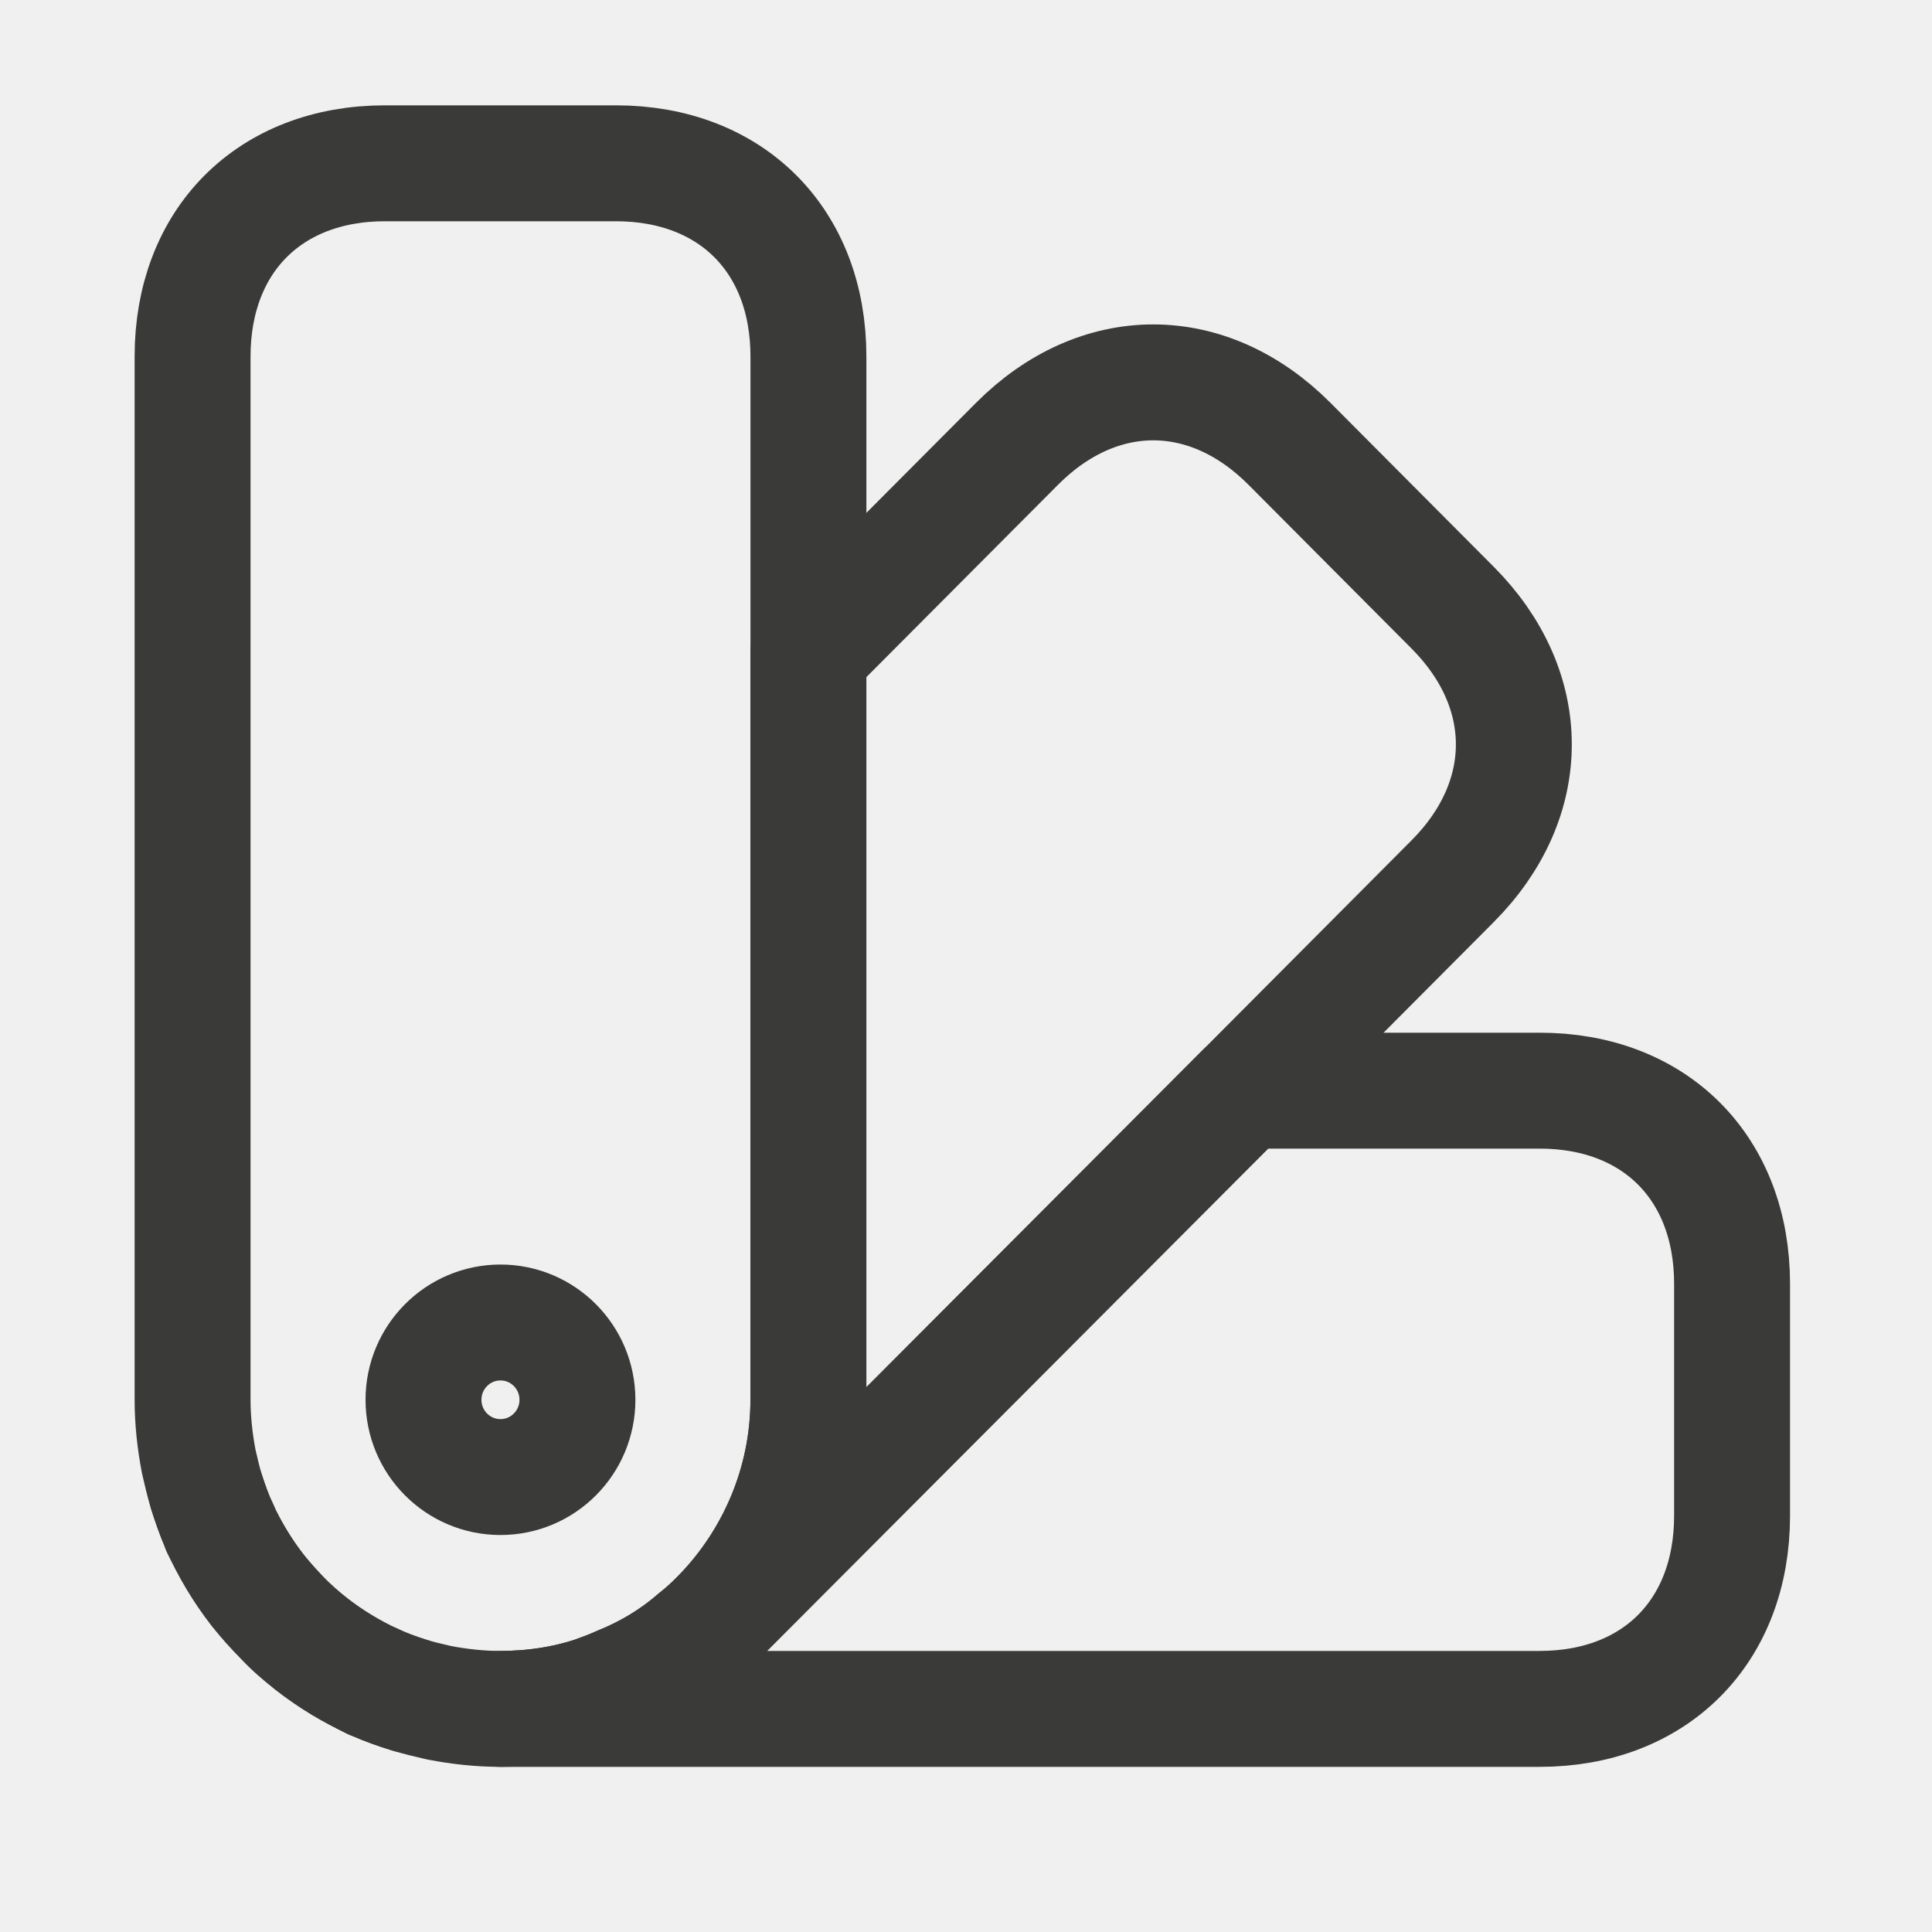
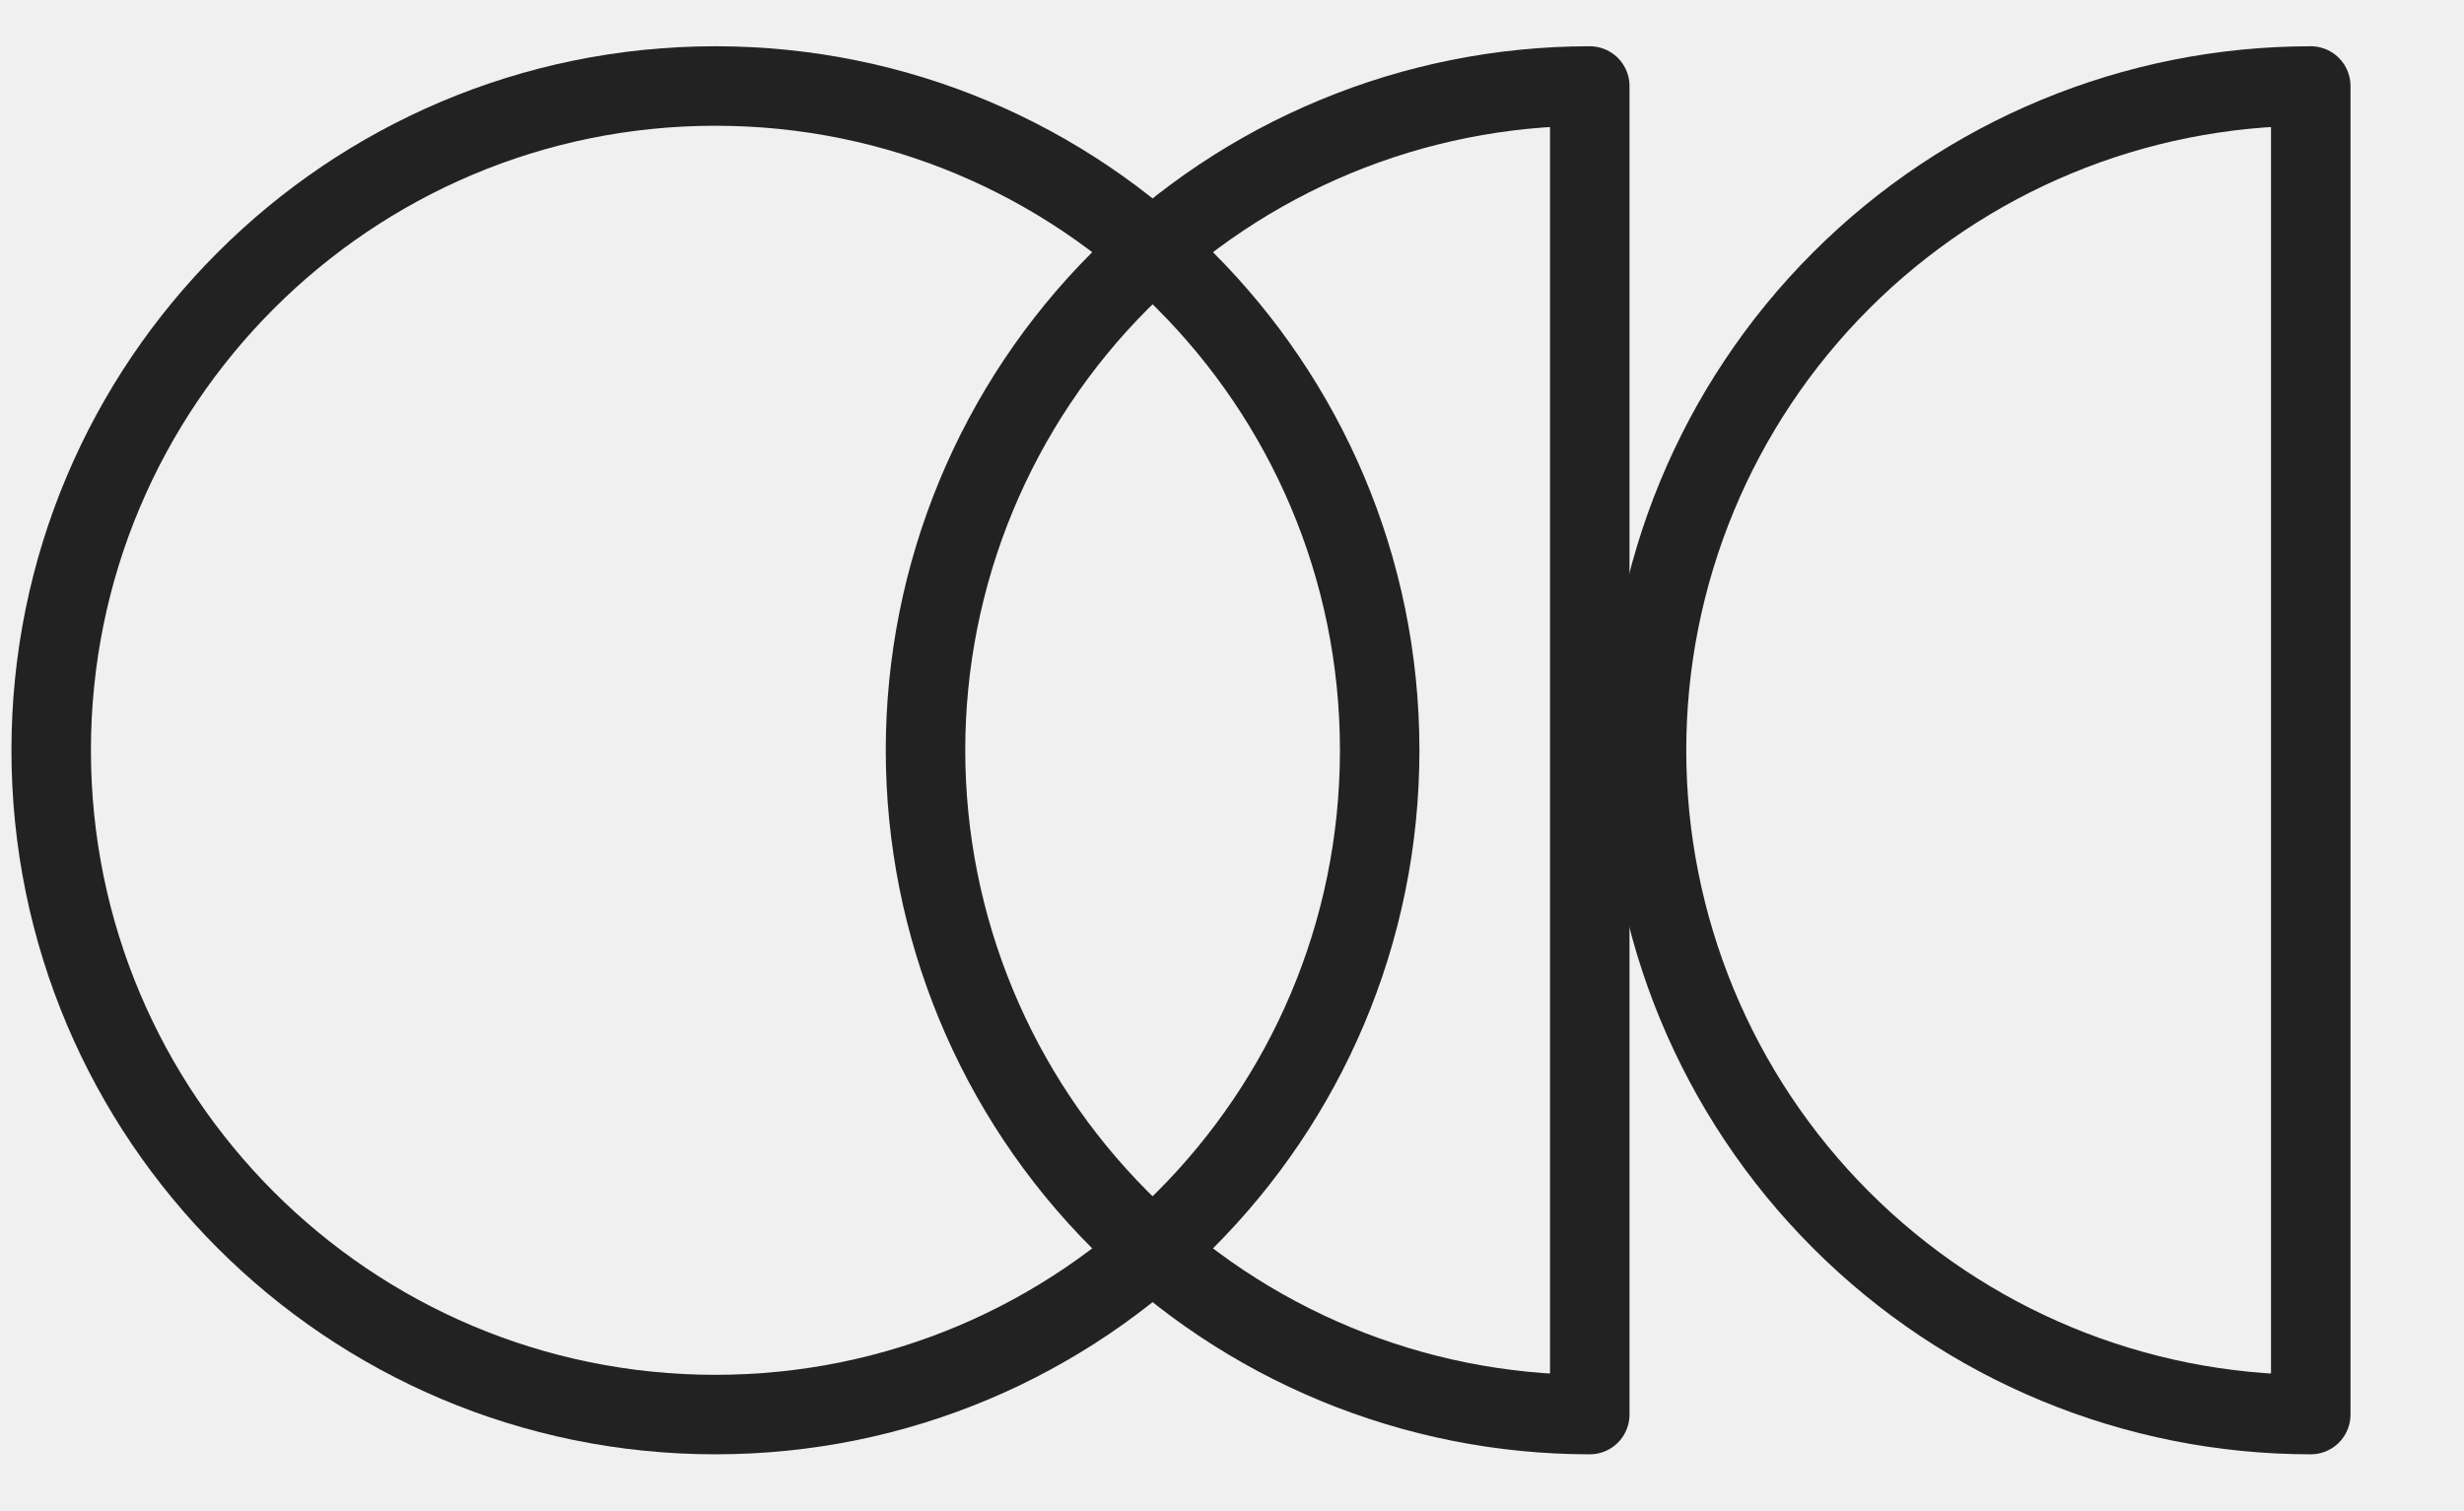
- <svg xmlns="http://www.w3.org/2000/svg" width="25" height="25" viewBox="0 0 25 25" fill="none">
-   <path d="M10.461 4.613V18.113C10.461 19.193 10.022 20.183 9.325 20.903L9.285 20.943C9.196 21.033 9.096 21.123 9.006 21.193C8.708 21.453 8.369 21.653 8.02 21.793C7.911 21.843 7.801 21.883 7.692 21.923C7.303 22.053 6.885 22.113 6.476 22.113C6.207 22.113 5.939 22.083 5.68 22.033C5.55 22.003 5.421 21.973 5.291 21.933C5.132 21.883 4.982 21.833 4.833 21.763C4.833 21.753 4.833 21.753 4.823 21.763C4.544 21.623 4.275 21.463 4.026 21.273L4.016 21.263C3.887 21.163 3.767 21.063 3.658 20.943C3.548 20.823 3.438 20.703 3.329 20.573C3.14 20.323 2.98 20.053 2.841 19.773C2.851 19.763 2.851 19.763 2.841 19.763C2.841 19.763 2.841 19.753 2.831 19.743C2.771 19.603 2.721 19.453 2.671 19.303C2.632 19.173 2.602 19.043 2.572 18.913C2.522 18.653 2.492 18.383 2.492 18.113V4.613C2.492 3.113 3.488 2.113 4.982 2.113H7.97C9.465 2.113 10.461 3.113 10.461 4.613Z" stroke="#3A3A39" stroke-width="1.5" stroke-linecap="round" stroke-linejoin="round" />
-   <path d="M22.413 16.613V19.613C22.413 21.113 21.417 22.113 19.923 22.113H6.476C6.885 22.113 7.303 22.053 7.691 21.923C7.801 21.883 7.911 21.843 8.02 21.793C8.369 21.653 8.707 21.453 9.006 21.193C9.096 21.123 9.196 21.033 9.285 20.943L9.325 20.903L16.098 14.113H19.923C21.417 14.113 22.413 15.113 22.413 16.613Z" stroke="#3A3A39" stroke-width="1.5" stroke-linecap="round" stroke-linejoin="round" />
-   <path d="M5.291 21.933C4.694 21.753 4.126 21.423 3.658 20.943C3.18 20.473 2.851 19.903 2.672 19.303C3.06 20.553 4.046 21.543 5.291 21.933Z" stroke="#3A3A39" stroke-width="1.5" stroke-linecap="round" stroke-linejoin="round" />
-   <path d="M18.797 11.403L16.098 14.113L9.325 20.903C10.022 20.183 10.46 19.193 10.46 18.113V8.453L13.16 5.743C14.216 4.683 15.63 4.683 16.686 5.743L18.797 7.863C19.853 8.923 19.853 10.343 18.797 11.403Z" stroke="#3A3A39" stroke-width="1.5" stroke-linecap="round" stroke-linejoin="round" />
-   <path d="M6.476 19.113C7.026 19.113 7.472 18.666 7.472 18.113C7.472 17.561 7.026 17.113 6.476 17.113C5.926 17.113 5.48 17.561 5.48 18.113C5.48 18.666 5.926 19.113 6.476 19.113Z" stroke="#3A3A39" stroke-width="1.5" stroke-linecap="round" stroke-linejoin="round" />
+ <svg xmlns="http://www.w3.org/2000/svg" width="31" height="19" viewBox="0 0 31 19" fill="none">
+   <g clip-path="url(#clip0_8881_5924)">
+     <path d="M9.001 17.796C13.616 17.796 17.358 14.055 17.358 9.439C17.358 4.823 13.616 1.082 9.001 1.082C4.385 1.082 0.644 4.823 0.644 9.439C0.644 14.055 4.385 17.796 9.001 17.796Z" stroke="#222222" />
+     <path d="M20.001 1.082C17.784 1.082 15.659 1.962 14.091 3.53C12.524 5.097 11.644 7.222 11.644 9.439C11.644 11.655 12.524 13.781 14.091 15.348C15.659 16.916 17.784 17.796 20.001 17.796V1.082Z" stroke="#222222" stroke-linejoin="round" />
+     <path d="M29.072 1.082C26.855 1.082 24.73 1.962 23.163 3.53C21.595 5.097 20.715 7.222 20.715 9.439C20.715 11.655 21.595 13.781 23.163 15.348C24.73 16.916 26.855 17.796 29.072 17.796V1.082Z" stroke="#222222" stroke-linejoin="round" />
+   </g>
+   <defs>
+     <clipPath id="clip0_8881_5924">
+       <rect width="31" height="19" fill="white" />
+     </clipPath>
+   </defs>
</svg>
